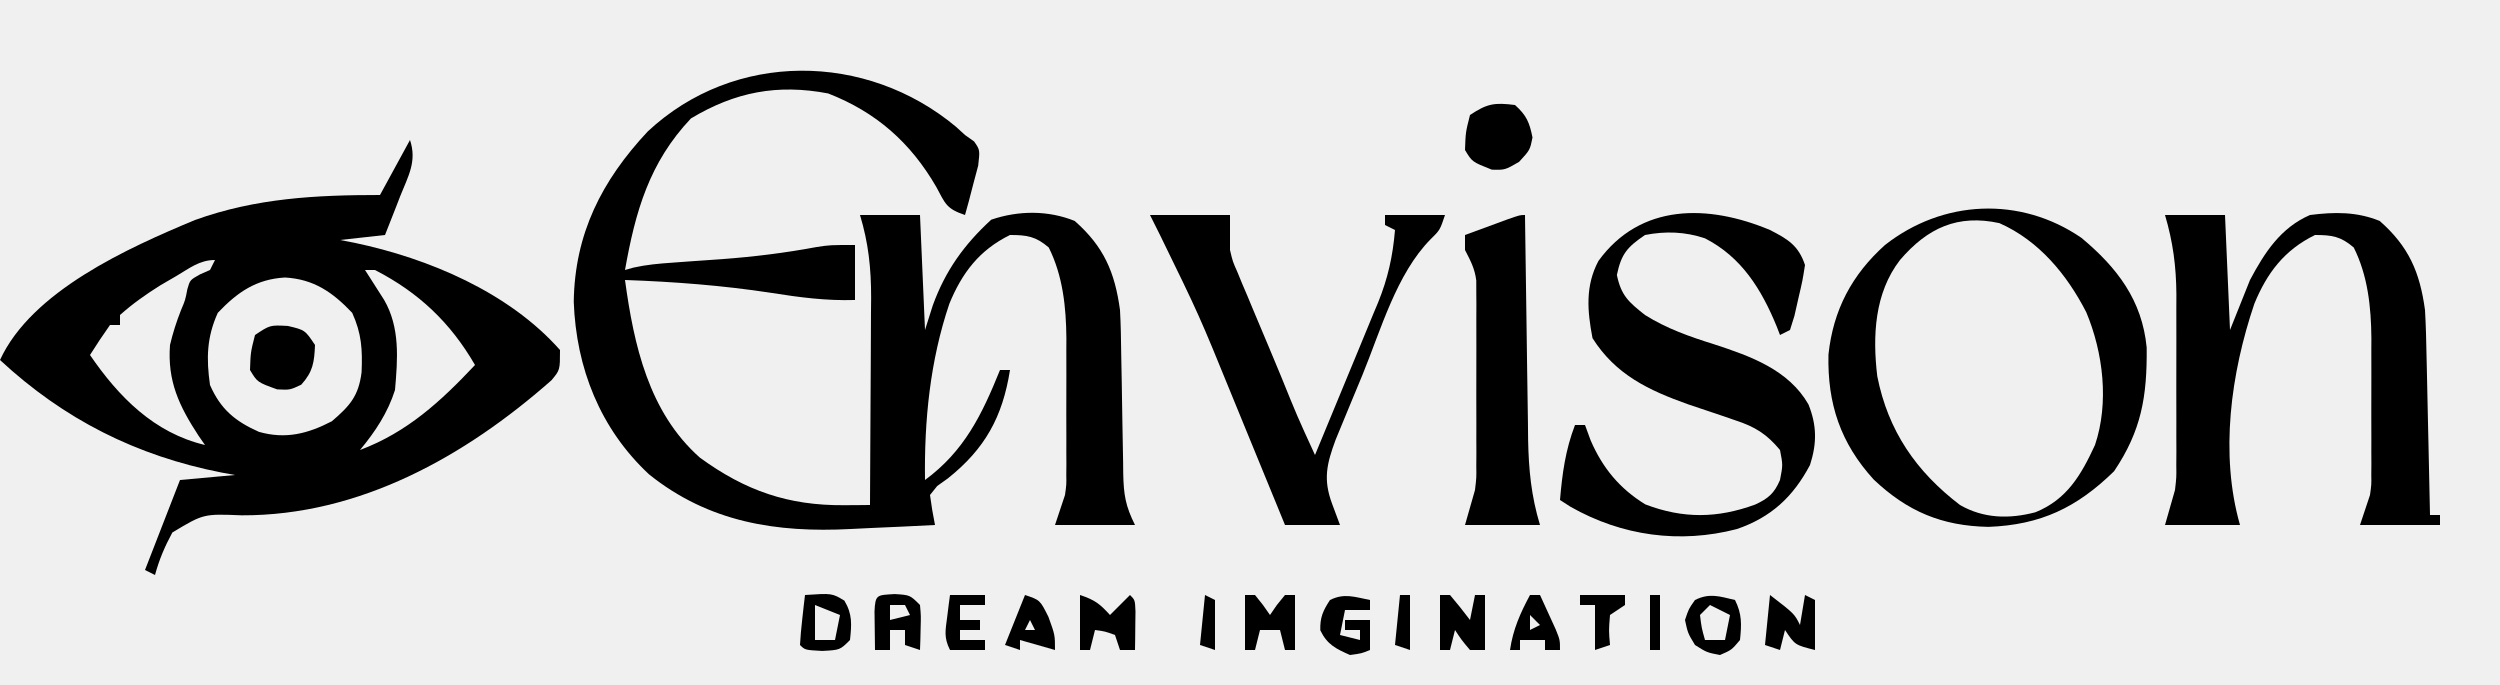
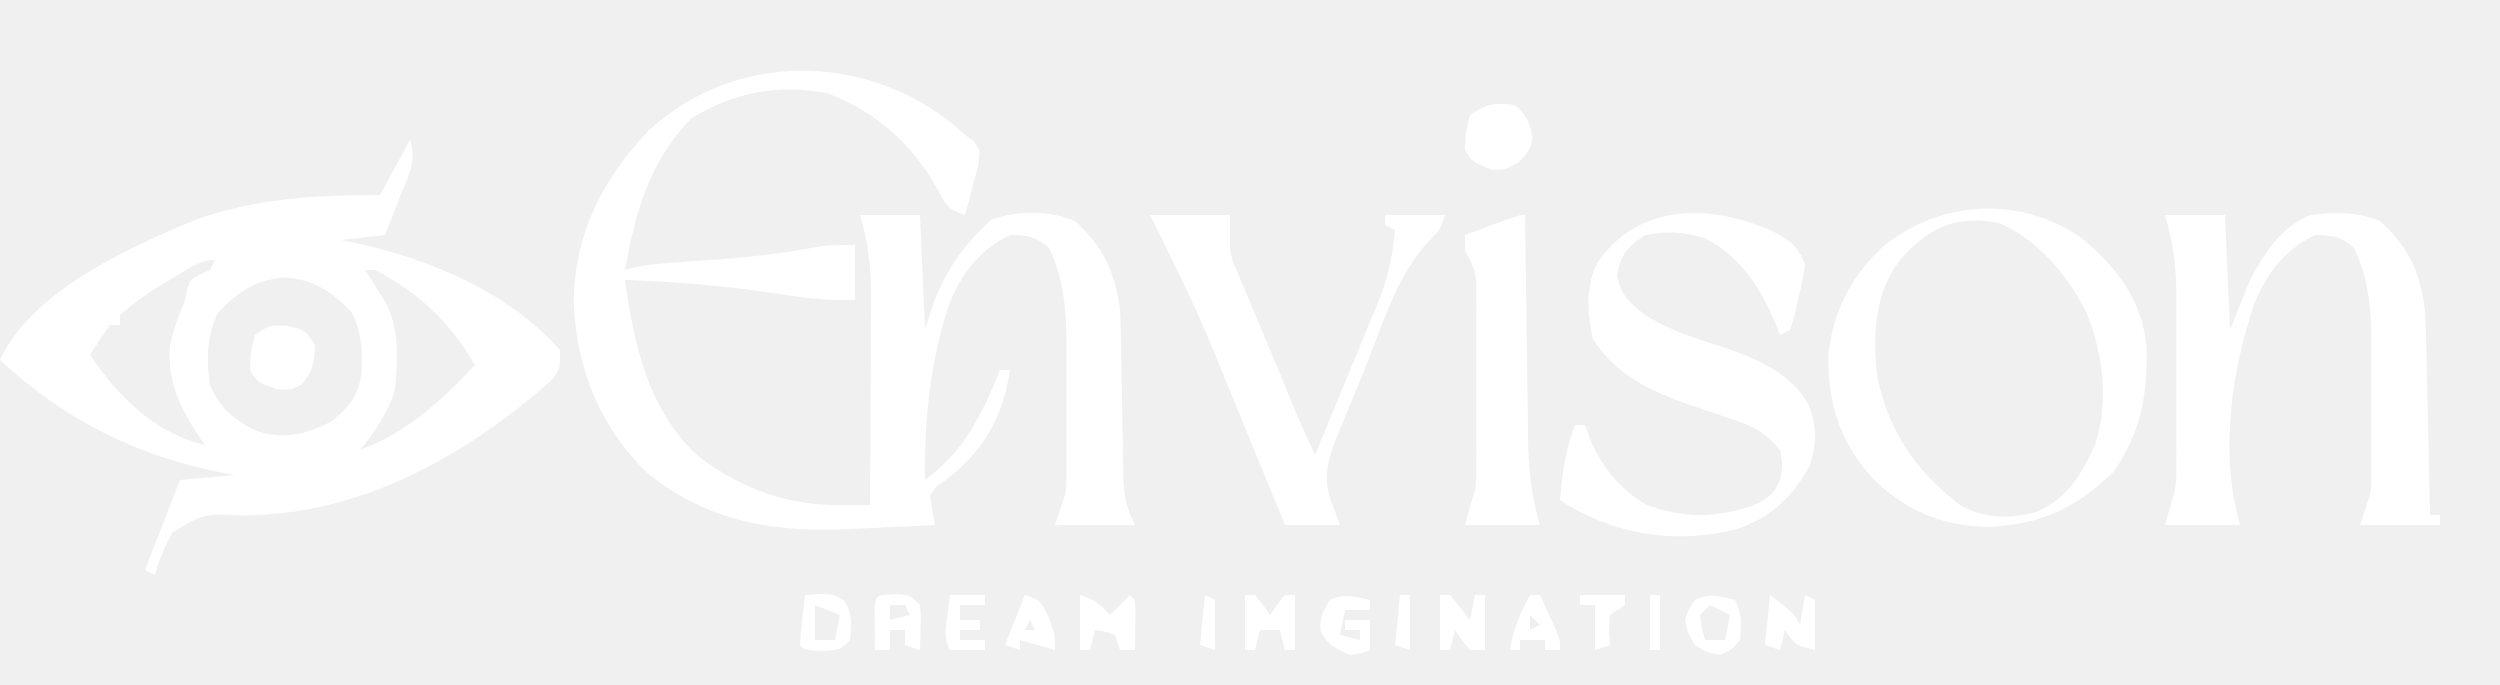
<svg xmlns="http://www.w3.org/2000/svg" version="1.1" width="500" height="137">
-   <path d="M0 0 C1.422 4.265 -0.346 7.2 -1.938 11.188 C-2.374 12.312 -2.374 12.312 -2.818 13.459 C-3.537 15.309 -4.268 17.155 -5 19 C-7.97 19.33 -10.94 19.66 -14 20 C-13.042 20.184 -12.084 20.369 -11.098 20.559 C3.685 23.672 19.757 30.429 30 42 C30 46 30 46 28.305 48.043 C11.024 63.296 -10.118 75.148 -33.658 75.065 C-41.304 74.754 -41.304 74.754 -47.531 78.5 C-49.054 81.316 -50.162 83.916 -51 87 C-51.66 86.67 -52.32 86.34 -53 86 C-50.69 80.06 -48.38 74.12 -46 68 C-42.37 67.67 -38.74 67.34 -35 67 C-36.307 66.762 -36.307 66.762 -37.641 66.52 C-54.723 63.173 -69.223 55.865 -82 44 C-75.658 30.209 -56.402 21.584 -43 16 C-30.827 11.613 -18.803 11 -6 11 C-4.02 7.37 -2.04 3.74 0 0 Z M-46.812 27.25 C-47.85 27.853 -48.888 28.457 -49.957 29.078 C-52.834 30.895 -55.464 32.731 -58 35 C-58 35.66 -58 36.32 -58 37 C-58.66 37 -59.32 37 -60 37 C-61.389 38.961 -62.726 40.962 -64 43 C-58.273 51.364 -51.194 58.586 -41 61 C-41.632 60.091 -41.632 60.091 -42.277 59.164 C-46.178 53.199 -48.54 48.229 -48 41 C-47.425 38.573 -46.705 36.327 -45.789 34.008 C-44.94 32.004 -44.94 32.004 -44.523 29.812 C-44 28 -44 28 -42 26.875 C-41.34 26.586 -40.68 26.297 -40 26 C-39.67 25.34 -39.34 24.68 -39 24 C-42.12 24 -44.148 25.686 -46.812 27.25 Z M-9 26 C-8.651 26.543 -8.301 27.085 -7.941 27.645 C-7.486 28.36 -7.031 29.075 -6.562 29.812 C-6.11 30.52 -5.658 31.228 -5.191 31.957 C-1.966 37.488 -2.458 43.8 -3 50 C-4.435 54.531 -6.965 58.359 -10 62 C-0.551 58.448 6.161 52.275 13 45 C8.095 36.518 1.755 30.51 -7 26 C-7.66 26 -8.32 26 -9 26 Z M-38.438 34.562 C-40.658 39.448 -40.755 43.72 -40 49 C-37.882 53.854 -34.952 56.263 -30.215 58.371 C-24.871 59.889 -20.452 58.753 -15.625 56.25 C-12.05 53.185 -10.276 51.225 -9.684 46.445 C-9.493 41.913 -9.669 38.728 -11.562 34.562 C-15.477 30.447 -19.204 27.837 -25 27.5 C-30.796 27.837 -34.523 30.447 -38.438 34.562 Z " fill="#00000" transform="translate(82,28)" />
-   <path d="M0 0 C0.596 0.544 1.191 1.088 1.805 1.648 C2.407 2.075 3.009 2.502 3.629 2.941 C4.805 4.648 4.805 4.648 4.441 7.785 C4.128 8.957 3.815 10.129 3.492 11.336 C3.187 12.515 2.881 13.695 2.566 14.91 C2.315 15.814 2.064 16.717 1.805 17.648 C-1.931 16.403 -2.126 15.407 -3.945 12.023 C-9.086 3.148 -15.982 -2.935 -25.57 -6.664 C-35.687 -8.583 -44.13 -6.991 -53.008 -1.664 C-61.356 7.161 -64.122 16.967 -66.195 28.648 C-65.647 28.493 -65.1 28.338 -64.535 28.177 C-61.925 27.587 -59.427 27.369 -56.758 27.184 C-55.166 27.067 -55.166 27.067 -53.543 26.947 C-51.343 26.792 -49.142 26.638 -46.941 26.486 C-40.492 26.009 -34.209 25.241 -27.852 24.049 C-25.195 23.648 -25.195 23.648 -20.195 23.648 C-20.195 27.278 -20.195 30.908 -20.195 34.648 C-25.952 34.828 -31.33 34.116 -37.008 33.211 C-46.732 31.73 -56.371 30.996 -66.195 30.648 C-64.43 43.592 -61.471 57.114 -51.199 66.191 C-42.113 72.798 -33.572 75.772 -22.383 75.688 C-21.407 75.682 -20.431 75.676 -19.426 75.67 C-18.69 75.663 -17.954 75.656 -17.195 75.648 C-17.144 68.674 -17.109 61.7 -17.085 54.726 C-17.075 52.355 -17.062 49.985 -17.044 47.614 C-17.02 44.199 -17.009 40.783 -17 37.367 C-16.99 36.315 -16.979 35.262 -16.969 34.178 C-16.968 28.305 -17.494 23.277 -19.195 17.648 C-15.235 17.648 -11.275 17.648 -7.195 17.648 C-6.7 29.033 -6.7 29.033 -6.195 40.648 C-5.68 39.019 -5.164 37.39 -4.633 35.711 C-2.107 28.77 1.628 23.56 7.055 18.586 C12.483 16.735 18.417 16.683 23.742 18.836 C29.573 23.96 31.772 29.088 32.805 36.648 C32.97 39.64 33.012 42.63 33.051 45.625 C33.084 47.365 33.117 49.104 33.15 50.844 C33.198 53.567 33.242 56.29 33.281 59.014 C33.321 61.655 33.373 64.296 33.426 66.938 C33.434 67.751 33.443 68.565 33.451 69.403 C33.543 73.581 33.894 75.826 35.805 79.648 C30.525 79.648 25.245 79.648 19.805 79.648 C20.465 77.668 21.125 75.688 21.805 73.648 C22.096 71.58 22.096 71.58 22.063 69.622 C22.073 68.525 22.073 68.525 22.083 67.406 C22.079 66.634 22.074 65.862 22.07 65.066 C22.072 64.253 22.074 63.439 22.076 62.601 C22.077 60.886 22.074 59.17 22.065 57.455 C22.055 54.854 22.065 52.255 22.078 49.654 C22.077 47.979 22.074 46.304 22.07 44.629 C22.074 43.863 22.078 43.097 22.083 42.308 C22.029 36.063 21.377 29.794 18.555 24.148 C15.956 21.921 14.213 21.648 10.805 21.648 C4.677 24.65 1.212 29.226 -1.324 35.395 C-5.178 46.785 -6.356 58.678 -6.195 70.648 C1.685 64.857 5.211 57.539 8.805 48.648 C9.465 48.648 10.125 48.648 10.805 48.648 C9.317 58.019 5.836 64.384 -1.633 70.336 C-2.333 70.835 -3.033 71.334 -3.754 71.848 C-4.23 72.442 -4.705 73.036 -5.195 73.648 C-4.931 75.659 -4.601 77.662 -4.195 79.648 C-8.39 79.869 -12.584 80.065 -16.781 80.24 C-18.203 80.303 -19.624 80.372 -21.045 80.448 C-35.931 81.23 -49.434 79.11 -61.383 69.523 C-71.181 60.4 -75.963 48.209 -76.445 35.023 C-76.261 21.378 -70.818 10.734 -61.652 0.945 C-44.34 -15.239 -17.948 -14.968 0 0 Z " fill="#00000" transform="translate(191.1953,25.35156)" />
-   <path d="M0 0 C3.96 0 7.92 0 12 0 C12.33 7.59 12.66 15.18 13 23 C14.32 19.7 15.64 16.4 17 13 C19.932 7.489 23.13 2.547 29 0 C33.912 -0.623 38.314 -0.681 42.938 1.188 C48.768 6.312 50.968 11.441 52 19 C52.188 22.184 52.255 25.366 52.316 28.555 C52.337 29.456 52.358 30.358 52.379 31.287 C52.444 34.149 52.504 37.012 52.562 39.875 C52.606 41.823 52.649 43.771 52.693 45.719 C52.8 50.479 52.901 55.239 53 60 C53.66 60 54.32 60 55 60 C55 60.66 55 61.32 55 62 C49.72 62 44.44 62 39 62 C39.66 60.02 40.32 58.04 41 56 C41.291 53.931 41.291 53.931 41.259 51.973 C41.265 51.242 41.271 50.511 41.278 49.757 C41.274 48.985 41.27 48.213 41.266 47.418 C41.268 46.604 41.269 45.791 41.271 44.952 C41.273 43.237 41.269 41.522 41.261 39.806 C41.25 37.206 41.261 34.606 41.273 32.006 C41.272 30.331 41.27 28.656 41.266 26.98 C41.27 26.215 41.274 25.449 41.278 24.659 C41.225 18.414 40.573 12.145 37.75 6.5 C35.151 4.273 33.408 4 30 4 C23.872 7.001 20.407 11.578 17.871 17.746 C13.16 31.671 10.942 47.797 15 62 C10.05 62 5.1 62 0 62 C0.66 59.69 1.32 57.38 2 55 C2.293 52.459 2.293 52.459 2.259 50.018 C2.268 48.646 2.268 48.646 2.278 47.246 C2.274 46.279 2.27 45.313 2.266 44.316 C2.268 43.302 2.269 42.288 2.271 41.243 C2.273 39.105 2.269 36.968 2.261 34.831 C2.25 31.576 2.261 28.323 2.273 25.068 C2.272 22.984 2.27 20.9 2.266 18.816 C2.27 17.852 2.274 16.887 2.278 15.893 C2.239 10.255 1.601 5.411 0 0 Z " fill="#00000" transform="translate(433,43)" />
-   <path d="M0 0 C3.537 1.815 5.69 3.071 7 7 C6.512 10.102 6.512 10.102 5.688 13.625 C5.423 14.793 5.159 15.961 4.887 17.164 C4.594 18.1 4.301 19.036 4 20 C3.01 20.495 3.01 20.495 2 21 C1.781 20.432 1.562 19.863 1.336 19.277 C-1.703 11.877 -5.676 5.412 -13.008 1.664 C-17.012 0.329 -20.87 0.198 -25 1 C-28.568 3.426 -29.746 4.783 -30.625 9 C-29.768 13.113 -28.282 14.402 -25 17 C-20.627 19.737 -16.032 21.344 -11.125 22.875 C-3.876 25.242 3.71 27.952 7.688 34.875 C9.387 39.097 9.39 42.686 8 47 C4.603 53.416 0.177 57.48 -6.625 59.812 C-18.02 62.776 -29.612 61.2 -39.879 55.363 C-40.929 54.688 -40.929 54.688 -42 54 C-41.555 48.727 -40.916 43.982 -39 39 C-38.34 39 -37.68 39 -37 39 C-36.629 40.011 -36.258 41.021 -35.875 42.062 C-33.488 47.588 -30.074 51.73 -24.938 54.875 C-17.391 57.765 -10.529 57.683 -2.957 54.91 C-0.325 53.686 0.85 52.683 2 50 C2.583 47 2.583 47 2 44 C-0.669 40.791 -3.001 39.347 -6.938 38.062 C-7.902 37.73 -8.866 37.397 -9.859 37.055 C-12.016 36.331 -14.172 35.607 -16.328 34.883 C-24.273 32.056 -30.876 28.946 -35.5 21.625 C-36.535 16.194 -36.976 11.201 -34.312 6.188 C-25.917 -5.385 -12.338 -5.172 0 0 Z " fill="#00000" transform="translate(354,46)" />
-   <path d="M0 0 C7.135 5.955 12.133 12.459 13.039 21.938 C13.141 31.718 11.987 38.543 6.516 46.672 C-0.925 53.948 -8.161 57.406 -18.609 57.797 C-27.915 57.615 -34.786 54.732 -41.543 48.344 C-48.191 41.059 -50.835 33.165 -50.605 23.324 C-49.66 14.433 -45.923 7.36 -39.297 1.422 C-27.763 -7.639 -12.239 -8.409 0 0 Z M-36.297 4.422 C-41.408 11.047 -41.805 19.655 -40.84 27.684 C-38.673 38.613 -33.072 46.73 -24.297 53.422 C-19.553 56.15 -14.428 56.244 -9.215 54.875 C-2.903 52.316 -0.081 47.434 2.703 41.422 C5.549 32.97 4.342 22.957 0.965 14.887 C-2.9 7.336 -8.545 0.513 -16.422 -2.953 C-24.738 -4.761 -30.765 -2.032 -36.297 4.422 Z " fill="#00000" transform="translate(416.2969,47.57812)" />
-   <path d="M0 0 C5.28 0 10.56 0 16 0 C16 2.31 16 4.62 16 7 C16.54 9.298 16.54 9.298 17.453 11.343 C17.929 12.504 17.929 12.504 18.414 13.688 C18.761 14.499 19.107 15.309 19.465 16.145 C19.818 16.996 20.17 17.847 20.534 18.723 C21.657 21.425 22.797 24.118 23.938 26.812 C24.701 28.642 25.463 30.472 26.225 32.303 C29.434 40.232 29.434 40.232 33 48 C35.13 42.882 37.248 37.759 39.354 32.631 C40.071 30.89 40.792 29.15 41.516 27.412 C42.56 24.903 43.592 22.39 44.621 19.875 C44.944 19.107 45.267 18.339 45.6 17.548 C47.587 12.649 48.558 8.273 49 3 C48.34 2.67 47.68 2.34 47 2 C47 1.34 47 0.68 47 0 C50.96 0 54.92 0 59 0 C58 3 58 3 56.116 4.855 C49.269 11.795 46.152 23.062 42.475 32.021 C41.677 33.963 40.869 35.9 40.061 37.838 C39.544 39.088 39.027 40.339 38.512 41.59 C38.052 42.702 37.593 43.815 37.12 44.961 C35.322 49.839 34.602 52.894 36.438 57.812 C37.211 59.885 37.211 59.885 38 62 C34.37 62 30.74 62 27 62 C26.456 60.669 25.912 59.339 25.351 57.968 C23.309 52.979 21.262 47.992 19.212 43.006 C18.33 40.857 17.449 38.708 16.57 36.559 C9.832 20.029 9.832 20.029 2 4 C1.34 2.68 0.68 1.36 0 0 Z " fill="#00000" transform="translate(230,43)" />
-   <path d="M0 0 C0.012 0.988 0.012 0.988 0.025 1.996 C0.111 8.875 0.21 15.753 0.317 22.632 C0.356 25.196 0.39 27.761 0.422 30.325 C0.468 34.019 0.526 37.713 0.586 41.406 C0.597 42.546 0.609 43.686 0.621 44.86 C0.732 50.904 1.244 56.208 3 62 C-1.95 62 -6.9 62 -12 62 C-11.34 59.69 -10.68 57.38 -10 55 C-9.708 52.552 -9.708 52.552 -9.741 50.23 C-9.735 49.362 -9.729 48.495 -9.722 47.601 C-9.726 46.687 -9.73 45.773 -9.734 44.832 C-9.732 43.875 -9.731 42.918 -9.729 41.931 C-9.727 39.918 -9.731 37.906 -9.739 35.893 C-9.75 32.812 -9.739 29.731 -9.727 26.65 C-9.728 24.69 -9.73 22.73 -9.734 20.77 C-9.73 19.85 -9.726 18.93 -9.722 17.982 C-9.728 17.124 -9.735 16.266 -9.741 15.382 C-9.743 14.63 -9.744 13.879 -9.746 13.104 C-10.035 10.709 -10.905 9.131 -12 7 C-12 6.01 -12 5.02 -12 4 C-10.188 3.331 -8.376 2.665 -6.562 2 C-5.553 1.629 -4.544 1.258 -3.504 0.875 C-1 0 -1 0 0 0 Z " fill="#00000" transform="translate(305,43)" />
-   <path d="M0 0 C2.305 2.074 2.895 3.474 3.5 6.5 C3 9 3 9 0.812 11.375 C-2 13 -2 13 -4.625 12.938 C-8.572 11.379 -8.572 11.379 -10 9 C-9.875 5.438 -9.875 5.438 -9 2 C-5.53 -0.314 -4.082 -0.51 0 0 Z " fill="#00000" transform="translate(303,21)" />
-   <path d="M0 0 C3.438 0.812 3.438 0.812 5.438 3.812 C5.293 7.276 5.035 9.151 2.688 11.75 C0.438 12.812 0.438 12.812 -2.125 12.688 C-6.092 11.263 -6.092 11.263 -7.562 8.812 C-7.438 5.25 -7.438 5.25 -6.562 1.812 C-3.562 -0.188 -3.562 -0.188 0 0 Z " fill="#00000" transform="translate(57.5625,65.1875)" />
-   <path d="M0 0 C2.993 0.998 3.948 1.752 6 4 C7.32 2.68 8.64 1.36 10 0 C11 1 11 1 11.098 3.285 C11.086 4.202 11.074 5.118 11.062 6.062 C11.053 6.982 11.044 7.901 11.035 8.848 C11.024 9.558 11.012 10.268 11 11 C10.01 11 9.02 11 8 11 C7.67 10.01 7.34 9.02 7 8 C4.985 7.267 4.985 7.267 3 7 C2.67 8.32 2.34 9.64 2 11 C1.34 11 0.68 11 0 11 C0 7.37 0 3.74 0 0 Z " fill="#00000" transform="translate(216,119)" />
-   <path d="M0 0 C3.062 0.188 3.062 0.188 5.062 2.188 C5.258 4.352 5.258 4.352 5.188 6.812 C5.169 7.63 5.151 8.447 5.133 9.289 C5.098 10.229 5.098 10.229 5.062 11.188 C4.072 10.857 3.083 10.527 2.062 10.188 C2.062 9.197 2.062 8.207 2.062 7.188 C1.073 7.188 0.083 7.188 -0.938 7.188 C-0.938 8.508 -0.938 9.828 -0.938 11.188 C-1.927 11.188 -2.917 11.188 -3.938 11.188 C-3.964 9.542 -3.984 7.896 -4 6.25 C-4.012 5.333 -4.023 4.417 -4.035 3.473 C-3.887 0.014 -3.511 0.224 0 0 Z M-0.938 2.188 C-0.938 3.178 -0.938 4.168 -0.938 5.188 C0.383 4.857 1.702 4.527 3.062 4.188 C2.732 3.527 2.402 2.868 2.062 2.188 C1.073 2.188 0.083 2.188 -0.938 2.188 Z " fill="#00000" transform="translate(178.9375,118.8125)" />
-   <path d="M0 0 C4.875 3.75 4.875 3.75 6 6 C6.33 4.02 6.66 2.04 7 0 C7.66 0.33 8.32 0.66 9 1 C9 4.3 9 7.6 9 11 C5 10 5 10 3 7 C2.67 8.32 2.34 9.64 2 11 C1.01 10.67 0.02 10.34 -1 10 C-0.67 6.7 -0.34 3.4 0 0 Z " fill="#00000" transform="translate(354,119)" />
-   <path d="M0 0 C0.66 0 1.32 0 2 0 C3.625 2 3.625 2 5 4 C5.454 3.34 5.907 2.68 6.375 2 C6.911 1.34 7.447 0.68 8 0 C8.66 0 9.32 0 10 0 C10 3.63 10 7.26 10 11 C9.34 11 8.68 11 8 11 C7.67 9.68 7.34 8.36 7 7 C5.68 7 4.36 7 3 7 C2.67 8.32 2.34 9.64 2 11 C1.34 11 0.68 11 0 11 C0 7.37 0 3.74 0 0 Z " fill="#00000" transform="translate(249,119)" />
-   <path d="M0 0 C5.4 -0.36 5.4 -0.36 7.875 1.125 C9.505 3.842 9.33 5.897 9 9 C7 11 7 11 3.438 11.188 C0 11 0 11 -1 10 C-0.91 8.309 -0.754 6.62 -0.562 4.938 C-0.461 4.018 -0.359 3.099 -0.254 2.152 C-0.17 1.442 -0.086 0.732 0 0 Z M2 2 C2 4.31 2 6.62 2 9 C3.32 9 4.64 9 6 9 C6.33 7.35 6.66 5.7 7 4 C4.525 3.01 4.525 3.01 2 2 Z " fill="#00000" transform="translate(161,119)" />
-   <path d="M0 0 C1.414 2.829 1.319 4.874 1 8 C-0.688 10 -0.688 10 -3 11 C-5.625 10.5 -5.625 10.5 -8 9 C-9.438 6.625 -9.438 6.625 -10 4 C-9.25 1.75 -9.25 1.75 -8 0 C-5.097 -1.452 -3.091 -0.723 0 0 Z M-5 1 C-5.66 1.66 -6.32 2.32 -7 3 C-6.68 5.603 -6.68 5.603 -6 8 C-4.68 8 -3.36 8 -2 8 C-1.67 6.35 -1.34 4.7 -1 3 C-2.32 2.34 -3.64 1.68 -5 1 Z " fill="#00000" transform="translate(347,120)" />
-   <path d="M0 0 C0 0.66 0 1.32 0 2 C-1.65 2 -3.3 2 -5 2 C-5.33 3.65 -5.66 5.3 -6 7 C-4.68 7.33 -3.36 7.66 -2 8 C-2 7.34 -2 6.68 -2 6 C-2.99 6 -3.98 6 -5 6 C-5 5.34 -5 4.68 -5 4 C-3.35 4 -1.7 4 0 4 C0 5.98 0 7.96 0 10 C-1.688 10.688 -1.688 10.688 -4 11 C-6.853 9.739 -8.558 8.914 -9.938 6.062 C-10.016 3.478 -9.408 2.149 -8 0 C-5.138 -1.431 -3.066 -0.6 0 0 Z " fill="#00000" transform="translate(274,120)" />
-   <path d="M0 0 C0.66 0 1.32 0 2 0 C3.382 1.626 4.719 3.293 6 5 C6.33 3.35 6.66 1.7 7 0 C7.66 0 8.32 0 9 0 C9 3.63 9 7.26 9 11 C8.01 11 7.02 11 6 11 C4.312 9 4.312 9 3 7 C2.67 8.32 2.34 9.64 2 11 C1.34 11 0.68 11 0 11 C0 7.37 0 3.74 0 0 Z " fill="#00000" transform="translate(288,119)" />
-   <path d="M0 0 C3 1 3 1 4.688 4.375 C6 8 6 8 6 11 C3.69 10.34 1.38 9.68 -1 9 C-1 9.66 -1 10.32 -1 11 C-1.99 10.67 -2.98 10.34 -4 10 C-2.68 6.7 -1.36 3.4 0 0 Z M1 5 C0.67 5.66 0.34 6.32 0 7 C0.66 7 1.32 7 2 7 C1.67 6.34 1.34 5.68 1 5 Z " fill="#00000" transform="translate(205,119)" />
-   <path d="M0 0 C0.66 0 1.32 0 2 0 C2.671 1.456 3.337 2.915 4 4.375 C4.557 5.593 4.557 5.593 5.125 6.836 C6 9 6 9 6 11 C5.01 11 4.02 11 3 11 C3 10.34 3 9.68 3 9 C1.35 9 -0.3 9 -2 9 C-2 9.66 -2 10.32 -2 11 C-2.66 11 -3.32 11 -4 11 C-3.393 6.872 -1.962 3.668 0 0 Z M0 4 C0 4.99 0 5.98 0 7 C0.66 6.67 1.32 6.34 2 6 C1.34 5.34 0.68 4.68 0 4 Z " fill="#00000" transform="translate(306,119)" />
-   <path d="M0 0 C2.31 0 4.62 0 7 0 C7 0.66 7 1.32 7 2 C5.35 2 3.7 2 2 2 C2 2.99 2 3.98 2 5 C3.32 5 4.64 5 6 5 C6 5.66 6 6.32 6 7 C4.68 7 3.36 7 2 7 C2 7.66 2 8.32 2 9 C3.65 9 5.3 9 7 9 C7 9.66 7 10.32 7 11 C4.69 11 2.38 11 0 11 C-1.26 8.479 -0.919 7.146 -0.562 4.375 C-0.461 3.558 -0.359 2.74 -0.254 1.898 C-0.17 1.272 -0.086 0.645 0 0 Z " fill="#00000" transform="translate(190,119)" />
-   <path d="M0 0 C2.97 0 5.94 0 9 0 C9 0.66 9 1.32 9 2 C8.01 2.66 7.02 3.32 6 4 C5.75 7.084 5.75 7.084 6 10 C5.01 10.33 4.02 10.66 3 11 C3 8.03 3 5.06 3 2 C2.01 2 1.02 2 0 2 C0 1.34 0 0.68 0 0 Z " fill="#00000" transform="translate(316,119)" />
-   <path d="M0 0 C0.66 0 1.32 0 2 0 C2 3.63 2 7.26 2 11 C1.01 10.67 0.02 10.34 -1 10 C-0.67 6.7 -0.34 3.4 0 0 Z " fill="#00000" transform="translate(280,119)" />
-   <path d="M0 0 C0.66 0.33 1.32 0.66 2 1 C2 4.3 2 7.6 2 11 C1.01 10.67 0.02 10.34 -1 10 C-0.67 6.7 -0.34 3.4 0 0 Z " fill="#00000" transform="translate(241,119)" />
-   <path d="M0 0 C0.66 0 1.32 0 2 0 C2 3.63 2 7.26 2 11 C1.34 11 0.68 11 0 11 C0 7.37 0 3.74 0 0 Z " fill="#00000" transform="translate(330,119)" />
+   <path d="M0 0 C1.422 4.265 -0.346 7.2 -1.938 11.188 C-2.374 12.312 -2.374 12.312 -2.818 13.459 C-3.537 15.309 -4.268 17.155 -5 19 C-7.97 19.33 -10.94 19.66 -14 20 C-13.042 20.184 -12.084 20.369 -11.098 20.559 C3.685 23.672 19.757 30.429 30 42 C30 46 30 46 28.305 48.043 C11.024 63.296 -10.118 75.148 -33.658 75.065 C-41.304 74.754 -41.304 74.754 -47.531 78.5 C-49.054 81.316 -50.162 83.916 -51 87 C-51.66 86.67 -52.32 86.34 -53 86 C-50.69 80.06 -48.38 74.12 -46 68 C-42.37 67.67 -38.74 67.34 -35 67 C-36.307 66.762 -36.307 66.762 -37.641 66.52 C-54.723 63.173 -69.223 55.865 -82 44 C-75.658 30.209 -56.402 21.584 -43 16 C-30.827 11.613 -18.803 11 -6 11 C-4.02 7.37 -2.04 3.74 0 0 Z M-46.812 27.25 C-47.85 27.853 -48.888 28.457 -49.957 29.078 C-52.834 30.895 -55.464 32.731 -58 35 C-58 35.66 -58 36.32 -58 37 C-58.66 37 -59.32 37 -60 37 C-61.389 38.961 -62.726 40.962 -64 43 C-58.273 51.364 -51.194 58.586 -41 61 C-41.632 60.091 -41.632 60.091 -42.277 59.164 C-46.178 53.199 -48.54 48.229 -48 41 C-47.425 38.573 -46.705 36.327 -45.789 34.008 C-44.94 32.004 -44.94 32.004 -44.523 29.812 C-44 28 -44 28 -42 26.875 C-41.34 26.586 -40.68 26.297 -40 26 C-39.67 25.34 -39.34 24.68 -39 24 C-42.12 24 -44.148 25.686 -46.812 27.25 Z M-9 26 C-8.651 26.543 -8.301 27.085 -7.941 27.645 C-7.486 28.36 -7.031 29.075 -6.562 29.812 C-6.11 30.52 -5.658 31.228 -5.191 31.957 C-1.966 37.488 -2.458 43.8 -3 50 C-4.435 54.531 -6.965 58.359 -10 62 C-0.551 58.448 6.161 52.275 13 45 C8.095 36.518 1.755 30.51 -7 26 C-7.66 26 -8.32 26 -9 26 Z M-38.438 34.562 C-40.658 39.448 -40.755 43.72 -40 49 C-37.882 53.854 -34.952 56.263 -30.215 58.371 C-24.871 59.889 -20.452 58.753 -15.625 56.25 C-12.05 53.185 -10.276 51.225 -9.684 46.445 C-9.493 41.913 -9.669 38.728 -11.562 34.562 C-15.477 30.447 -19.204 27.837 -25 27.5 C-30.796 27.837 -34.523 30.447 -38.438 34.562 Z " fill="#fff" transform="translate(82,28)" />
+   <path d="M0 0 C0.596 0.544 1.191 1.088 1.805 1.648 C2.407 2.075 3.009 2.502 3.629 2.941 C4.805 4.648 4.805 4.648 4.441 7.785 C4.128 8.957 3.815 10.129 3.492 11.336 C3.187 12.515 2.881 13.695 2.566 14.91 C2.315 15.814 2.064 16.717 1.805 17.648 C-1.931 16.403 -2.126 15.407 -3.945 12.023 C-9.086 3.148 -15.982 -2.935 -25.57 -6.664 C-35.687 -8.583 -44.13 -6.991 -53.008 -1.664 C-61.356 7.161 -64.122 16.967 -66.195 28.648 C-65.647 28.493 -65.1 28.338 -64.535 28.177 C-61.925 27.587 -59.427 27.369 -56.758 27.184 C-55.166 27.067 -55.166 27.067 -53.543 26.947 C-51.343 26.792 -49.142 26.638 -46.941 26.486 C-40.492 26.009 -34.209 25.241 -27.852 24.049 C-25.195 23.648 -25.195 23.648 -20.195 23.648 C-20.195 27.278 -20.195 30.908 -20.195 34.648 C-25.952 34.828 -31.33 34.116 -37.008 33.211 C-46.732 31.73 -56.371 30.996 -66.195 30.648 C-64.43 43.592 -61.471 57.114 -51.199 66.191 C-42.113 72.798 -33.572 75.772 -22.383 75.688 C-21.407 75.682 -20.431 75.676 -19.426 75.67 C-18.69 75.663 -17.954 75.656 -17.195 75.648 C-17.144 68.674 -17.109 61.7 -17.085 54.726 C-17.075 52.355 -17.062 49.985 -17.044 47.614 C-17.02 44.199 -17.009 40.783 -17 37.367 C-16.99 36.315 -16.979 35.262 -16.969 34.178 C-16.968 28.305 -17.494 23.277 -19.195 17.648 C-15.235 17.648 -11.275 17.648 -7.195 17.648 C-6.7 29.033 -6.7 29.033 -6.195 40.648 C-5.68 39.019 -5.164 37.39 -4.633 35.711 C-2.107 28.77 1.628 23.56 7.055 18.586 C12.483 16.735 18.417 16.683 23.742 18.836 C29.573 23.96 31.772 29.088 32.805 36.648 C32.97 39.64 33.012 42.63 33.051 45.625 C33.084 47.365 33.117 49.104 33.15 50.844 C33.198 53.567 33.242 56.29 33.281 59.014 C33.321 61.655 33.373 64.296 33.426 66.938 C33.434 67.751 33.443 68.565 33.451 69.403 C33.543 73.581 33.894 75.826 35.805 79.648 C30.525 79.648 25.245 79.648 19.805 79.648 C20.465 77.668 21.125 75.688 21.805 73.648 C22.096 71.58 22.096 71.58 22.063 69.622 C22.073 68.525 22.073 68.525 22.083 67.406 C22.079 66.634 22.074 65.862 22.07 65.066 C22.072 64.253 22.074 63.439 22.076 62.601 C22.077 60.886 22.074 59.17 22.065 57.455 C22.055 54.854 22.065 52.255 22.078 49.654 C22.077 47.979 22.074 46.304 22.07 44.629 C22.074 43.863 22.078 43.097 22.083 42.308 C22.029 36.063 21.377 29.794 18.555 24.148 C15.956 21.921 14.213 21.648 10.805 21.648 C4.677 24.65 1.212 29.226 -1.324 35.395 C-5.178 46.785 -6.356 58.678 -6.195 70.648 C1.685 64.857 5.211 57.539 8.805 48.648 C9.465 48.648 10.125 48.648 10.805 48.648 C9.317 58.019 5.836 64.384 -1.633 70.336 C-2.333 70.835 -3.033 71.334 -3.754 71.848 C-4.23 72.442 -4.705 73.036 -5.195 73.648 C-4.931 75.659 -4.601 77.662 -4.195 79.648 C-8.39 79.869 -12.584 80.065 -16.781 80.24 C-18.203 80.303 -19.624 80.372 -21.045 80.448 C-35.931 81.23 -49.434 79.11 -61.383 69.523 C-71.181 60.4 -75.963 48.209 -76.445 35.023 C-76.261 21.378 -70.818 10.734 -61.652 0.945 C-44.34 -15.239 -17.948 -14.968 0 0 Z " fill="#fff" transform="translate(191.1953,25.35156)" />
+   <path d="M0 0 C3.96 0 7.92 0 12 0 C12.33 7.59 12.66 15.18 13 23 C14.32 19.7 15.64 16.4 17 13 C19.932 7.489 23.13 2.547 29 0 C33.912 -0.623 38.314 -0.681 42.938 1.188 C48.768 6.312 50.968 11.441 52 19 C52.188 22.184 52.255 25.366 52.316 28.555 C52.337 29.456 52.358 30.358 52.379 31.287 C52.444 34.149 52.504 37.012 52.562 39.875 C52.606 41.823 52.649 43.771 52.693 45.719 C52.8 50.479 52.901 55.239 53 60 C53.66 60 54.32 60 55 60 C55 60.66 55 61.32 55 62 C49.72 62 44.44 62 39 62 C39.66 60.02 40.32 58.04 41 56 C41.291 53.931 41.291 53.931 41.259 51.973 C41.265 51.242 41.271 50.511 41.278 49.757 C41.274 48.985 41.27 48.213 41.266 47.418 C41.268 46.604 41.269 45.791 41.271 44.952 C41.273 43.237 41.269 41.522 41.261 39.806 C41.25 37.206 41.261 34.606 41.273 32.006 C41.272 30.331 41.27 28.656 41.266 26.98 C41.27 26.215 41.274 25.449 41.278 24.659 C41.225 18.414 40.573 12.145 37.75 6.5 C35.151 4.273 33.408 4 30 4 C23.872 7.001 20.407 11.578 17.871 17.746 C13.16 31.671 10.942 47.797 15 62 C10.05 62 5.1 62 0 62 C0.66 59.69 1.32 57.38 2 55 C2.293 52.459 2.293 52.459 2.259 50.018 C2.268 48.646 2.268 48.646 2.278 47.246 C2.274 46.279 2.27 45.313 2.266 44.316 C2.268 43.302 2.269 42.288 2.271 41.243 C2.273 39.105 2.269 36.968 2.261 34.831 C2.25 31.576 2.261 28.323 2.273 25.068 C2.272 22.984 2.27 20.9 2.266 18.816 C2.27 17.852 2.274 16.887 2.278 15.893 C2.239 10.255 1.601 5.411 0 0 Z " fill="#fff" transform="translate(433,43)" />
+   <path d="M0 0 C3.537 1.815 5.69 3.071 7 7 C6.512 10.102 6.512 10.102 5.688 13.625 C5.423 14.793 5.159 15.961 4.887 17.164 C4.594 18.1 4.301 19.036 4 20 C3.01 20.495 3.01 20.495 2 21 C1.781 20.432 1.562 19.863 1.336 19.277 C-1.703 11.877 -5.676 5.412 -13.008 1.664 C-17.012 0.329 -20.87 0.198 -25 1 C-28.568 3.426 -29.746 4.783 -30.625 9 C-29.768 13.113 -28.282 14.402 -25 17 C-20.627 19.737 -16.032 21.344 -11.125 22.875 C-3.876 25.242 3.71 27.952 7.688 34.875 C9.387 39.097 9.39 42.686 8 47 C4.603 53.416 0.177 57.48 -6.625 59.812 C-18.02 62.776 -29.612 61.2 -39.879 55.363 C-40.929 54.688 -40.929 54.688 -42 54 C-41.555 48.727 -40.916 43.982 -39 39 C-38.34 39 -37.68 39 -37 39 C-36.629 40.011 -36.258 41.021 -35.875 42.062 C-33.488 47.588 -30.074 51.73 -24.938 54.875 C-17.391 57.765 -10.529 57.683 -2.957 54.91 C-0.325 53.686 0.85 52.683 2 50 C2.583 47 2.583 47 2 44 C-0.669 40.791 -3.001 39.347 -6.938 38.062 C-7.902 37.73 -8.866 37.397 -9.859 37.055 C-12.016 36.331 -14.172 35.607 -16.328 34.883 C-24.273 32.056 -30.876 28.946 -35.5 21.625 C-36.535 16.194 -36.976 11.201 -34.312 6.188 C-25.917 -5.385 -12.338 -5.172 0 0 Z " fill="#fff" transform="translate(354,46)" />
+   <path d="M0 0 C7.135 5.955 12.133 12.459 13.039 21.938 C13.141 31.718 11.987 38.543 6.516 46.672 C-0.925 53.948 -8.161 57.406 -18.609 57.797 C-27.915 57.615 -34.786 54.732 -41.543 48.344 C-48.191 41.059 -50.835 33.165 -50.605 23.324 C-49.66 14.433 -45.923 7.36 -39.297 1.422 C-27.763 -7.639 -12.239 -8.409 0 0 Z M-36.297 4.422 C-41.408 11.047 -41.805 19.655 -40.84 27.684 C-38.673 38.613 -33.072 46.73 -24.297 53.422 C-19.553 56.15 -14.428 56.244 -9.215 54.875 C-2.903 52.316 -0.081 47.434 2.703 41.422 C5.549 32.97 4.342 22.957 0.965 14.887 C-2.9 7.336 -8.545 0.513 -16.422 -2.953 C-24.738 -4.761 -30.765 -2.032 -36.297 4.422 Z " fill="#fff" transform="translate(416.2969,47.57812)" />
+   <path d="M0 0 C5.28 0 10.56 0 16 0 C16 2.31 16 4.62 16 7 C16.54 9.298 16.54 9.298 17.453 11.343 C17.929 12.504 17.929 12.504 18.414 13.688 C18.761 14.499 19.107 15.309 19.465 16.145 C19.818 16.996 20.17 17.847 20.534 18.723 C21.657 21.425 22.797 24.118 23.938 26.812 C24.701 28.642 25.463 30.472 26.225 32.303 C29.434 40.232 29.434 40.232 33 48 C35.13 42.882 37.248 37.759 39.354 32.631 C40.071 30.89 40.792 29.15 41.516 27.412 C42.56 24.903 43.592 22.39 44.621 19.875 C44.944 19.107 45.267 18.339 45.6 17.548 C47.587 12.649 48.558 8.273 49 3 C48.34 2.67 47.68 2.34 47 2 C47 1.34 47 0.68 47 0 C50.96 0 54.92 0 59 0 C58 3 58 3 56.116 4.855 C49.269 11.795 46.152 23.062 42.475 32.021 C41.677 33.963 40.869 35.9 40.061 37.838 C39.544 39.088 39.027 40.339 38.512 41.59 C38.052 42.702 37.593 43.815 37.12 44.961 C35.322 49.839 34.602 52.894 36.438 57.812 C37.211 59.885 37.211 59.885 38 62 C34.37 62 30.74 62 27 62 C26.456 60.669 25.912 59.339 25.351 57.968 C23.309 52.979 21.262 47.992 19.212 43.006 C18.33 40.857 17.449 38.708 16.57 36.559 C9.832 20.029 9.832 20.029 2 4 C1.34 2.68 0.68 1.36 0 0 Z " fill="#fff" transform="translate(230,43)" />
+   <path d="M0 0 C0.012 0.988 0.012 0.988 0.025 1.996 C0.111 8.875 0.21 15.753 0.317 22.632 C0.356 25.196 0.39 27.761 0.422 30.325 C0.468 34.019 0.526 37.713 0.586 41.406 C0.597 42.546 0.609 43.686 0.621 44.86 C0.732 50.904 1.244 56.208 3 62 C-1.95 62 -6.9 62 -12 62 C-11.34 59.69 -10.68 57.38 -10 55 C-9.708 52.552 -9.708 52.552 -9.741 50.23 C-9.735 49.362 -9.729 48.495 -9.722 47.601 C-9.726 46.687 -9.73 45.773 -9.734 44.832 C-9.732 43.875 -9.731 42.918 -9.729 41.931 C-9.727 39.918 -9.731 37.906 -9.739 35.893 C-9.75 32.812 -9.739 29.731 -9.727 26.65 C-9.728 24.69 -9.73 22.73 -9.734 20.77 C-9.73 19.85 -9.726 18.93 -9.722 17.982 C-9.728 17.124 -9.735 16.266 -9.741 15.382 C-9.743 14.63 -9.744 13.879 -9.746 13.104 C-10.035 10.709 -10.905 9.131 -12 7 C-12 6.01 -12 5.02 -12 4 C-10.188 3.331 -8.376 2.665 -6.562 2 C-5.553 1.629 -4.544 1.258 -3.504 0.875 C-1 0 -1 0 0 0 Z " fill="#fff" transform="translate(305,43)" />
+   <path d="M0 0 C2.305 2.074 2.895 3.474 3.5 6.5 C3 9 3 9 0.812 11.375 C-2 13 -2 13 -4.625 12.938 C-8.572 11.379 -8.572 11.379 -10 9 C-9.875 5.438 -9.875 5.438 -9 2 C-5.53 -0.314 -4.082 -0.51 0 0 Z " fill="#fff" transform="translate(303,21)" />
+   <path d="M0 0 C3.438 0.812 3.438 0.812 5.438 3.812 C5.293 7.276 5.035 9.151 2.688 11.75 C0.438 12.812 0.438 12.812 -2.125 12.688 C-6.092 11.263 -6.092 11.263 -7.562 8.812 C-7.438 5.25 -7.438 5.25 -6.562 1.812 C-3.562 -0.188 -3.562 -0.188 0 0 Z " fill="#fff" transform="translate(57.5625,65.1875)" />
+   <path d="M0 0 C2.993 0.998 3.948 1.752 6 4 C7.32 2.68 8.64 1.36 10 0 C11 1 11 1 11.098 3.285 C11.086 4.202 11.074 5.118 11.062 6.062 C11.053 6.982 11.044 7.901 11.035 8.848 C11.024 9.558 11.012 10.268 11 11 C10.01 11 9.02 11 8 11 C7.67 10.01 7.34 9.02 7 8 C4.985 7.267 4.985 7.267 3 7 C2.67 8.32 2.34 9.64 2 11 C1.34 11 0.68 11 0 11 C0 7.37 0 3.74 0 0 Z " fill="#fff" transform="translate(216,119)" />
+   <path d="M0 0 C3.062 0.188 3.062 0.188 5.062 2.188 C5.258 4.352 5.258 4.352 5.188 6.812 C5.169 7.63 5.151 8.447 5.133 9.289 C5.098 10.229 5.098 10.229 5.062 11.188 C4.072 10.857 3.083 10.527 2.062 10.188 C2.062 9.197 2.062 8.207 2.062 7.188 C1.073 7.188 0.083 7.188 -0.938 7.188 C-0.938 8.508 -0.938 9.828 -0.938 11.188 C-1.927 11.188 -2.917 11.188 -3.938 11.188 C-3.964 9.542 -3.984 7.896 -4 6.25 C-4.012 5.333 -4.023 4.417 -4.035 3.473 C-3.887 0.014 -3.511 0.224 0 0 Z M-0.938 2.188 C-0.938 3.178 -0.938 4.168 -0.938 5.188 C0.383 4.857 1.702 4.527 3.062 4.188 C2.732 3.527 2.402 2.868 2.062 2.188 C1.073 2.188 0.083 2.188 -0.938 2.188 Z " fill="#fff" transform="translate(178.9375,118.8125)" />
+   <path d="M0 0 C4.875 3.75 4.875 3.75 6 6 C6.33 4.02 6.66 2.04 7 0 C7.66 0.33 8.32 0.66 9 1 C9 4.3 9 7.6 9 11 C5 10 5 10 3 7 C2.67 8.32 2.34 9.64 2 11 C1.01 10.67 0.02 10.34 -1 10 C-0.67 6.7 -0.34 3.4 0 0 Z " fill="#fff" transform="translate(354,119)" />
+   <path d="M0 0 C0.66 0 1.32 0 2 0 C3.625 2 3.625 2 5 4 C5.454 3.34 5.907 2.68 6.375 2 C6.911 1.34 7.447 0.68 8 0 C8.66 0 9.32 0 10 0 C10 3.63 10 7.26 10 11 C9.34 11 8.68 11 8 11 C7.67 9.68 7.34 8.36 7 7 C5.68 7 4.36 7 3 7 C2.67 8.32 2.34 9.64 2 11 C1.34 11 0.68 11 0 11 C0 7.37 0 3.74 0 0 Z " fill="#fff" transform="translate(249,119)" />
+   <path d="M0 0 C5.4 -0.36 5.4 -0.36 7.875 1.125 C9.505 3.842 9.33 5.897 9 9 C7 11 7 11 3.438 11.188 C0 11 0 11 -1 10 C-0.91 8.309 -0.754 6.62 -0.562 4.938 C-0.461 4.018 -0.359 3.099 -0.254 2.152 C-0.17 1.442 -0.086 0.732 0 0 Z M2 2 C2 4.31 2 6.62 2 9 C3.32 9 4.64 9 6 9 C6.33 7.35 6.66 5.7 7 4 C4.525 3.01 4.525 3.01 2 2 Z " fill="#fff" transform="translate(161,119)" />
+   <path d="M0 0 C1.414 2.829 1.319 4.874 1 8 C-0.688 10 -0.688 10 -3 11 C-5.625 10.5 -5.625 10.5 -8 9 C-9.438 6.625 -9.438 6.625 -10 4 C-9.25 1.75 -9.25 1.75 -8 0 C-5.097 -1.452 -3.091 -0.723 0 0 Z M-5 1 C-5.66 1.66 -6.32 2.32 -7 3 C-6.68 5.603 -6.68 5.603 -6 8 C-4.68 8 -3.36 8 -2 8 C-1.67 6.35 -1.34 4.7 -1 3 C-2.32 2.34 -3.64 1.68 -5 1 Z " fill="#fff" transform="translate(347,120)" />
+   <path d="M0 0 C0 0.66 0 1.32 0 2 C-1.65 2 -3.3 2 -5 2 C-5.33 3.65 -5.66 5.3 -6 7 C-4.68 7.33 -3.36 7.66 -2 8 C-2 7.34 -2 6.68 -2 6 C-2.99 6 -3.98 6 -5 6 C-5 5.34 -5 4.68 -5 4 C-3.35 4 -1.7 4 0 4 C0 5.98 0 7.96 0 10 C-1.688 10.688 -1.688 10.688 -4 11 C-6.853 9.739 -8.558 8.914 -9.938 6.062 C-10.016 3.478 -9.408 2.149 -8 0 C-5.138 -1.431 -3.066 -0.6 0 0 Z " fill="#fff" transform="translate(274,120)" />
+   <path d="M0 0 C0.66 0 1.32 0 2 0 C3.382 1.626 4.719 3.293 6 5 C6.33 3.35 6.66 1.7 7 0 C7.66 0 8.32 0 9 0 C9 3.63 9 7.26 9 11 C8.01 11 7.02 11 6 11 C4.312 9 4.312 9 3 7 C2.67 8.32 2.34 9.64 2 11 C1.34 11 0.68 11 0 11 C0 7.37 0 3.74 0 0 Z " fill="#fff" transform="translate(288,119)" />
+   <path d="M0 0 C3 1 3 1 4.688 4.375 C6 8 6 8 6 11 C3.69 10.34 1.38 9.68 -1 9 C-1 9.66 -1 10.32 -1 11 C-1.99 10.67 -2.98 10.34 -4 10 C-2.68 6.7 -1.36 3.4 0 0 Z M1 5 C0.67 5.66 0.34 6.32 0 7 C0.66 7 1.32 7 2 7 C1.67 6.34 1.34 5.68 1 5 Z " fill="#fff" transform="translate(205,119)" />
+   <path d="M0 0 C0.66 0 1.32 0 2 0 C2.671 1.456 3.337 2.915 4 4.375 C4.557 5.593 4.557 5.593 5.125 6.836 C6 9 6 9 6 11 C5.01 11 4.02 11 3 11 C3 10.34 3 9.68 3 9 C1.35 9 -0.3 9 -2 9 C-2 9.66 -2 10.32 -2 11 C-2.66 11 -3.32 11 -4 11 C-3.393 6.872 -1.962 3.668 0 0 Z M0 4 C0 4.99 0 5.98 0 7 C0.66 6.67 1.32 6.34 2 6 C1.34 5.34 0.68 4.68 0 4 Z " fill="#fff" transform="translate(306,119)" />
+   <path d="M0 0 C2.31 0 4.62 0 7 0 C7 0.66 7 1.32 7 2 C5.35 2 3.7 2 2 2 C2 2.99 2 3.98 2 5 C3.32 5 4.64 5 6 5 C6 5.66 6 6.32 6 7 C4.68 7 3.36 7 2 7 C2 7.66 2 8.32 2 9 C3.65 9 5.3 9 7 9 C7 9.66 7 10.32 7 11 C4.69 11 2.38 11 0 11 C-1.26 8.479 -0.919 7.146 -0.562 4.375 C-0.461 3.558 -0.359 2.74 -0.254 1.898 C-0.17 1.272 -0.086 0.645 0 0 Z " fill="#fff" transform="translate(190,119)" />
+   <path d="M0 0 C2.97 0 5.94 0 9 0 C9 0.66 9 1.32 9 2 C8.01 2.66 7.02 3.32 6 4 C5.75 7.084 5.75 7.084 6 10 C5.01 10.33 4.02 10.66 3 11 C3 8.03 3 5.06 3 2 C2.01 2 1.02 2 0 2 C0 1.34 0 0.68 0 0 Z " fill="#fff" transform="translate(316,119)" />
+   <path d="M0 0 C0.66 0 1.32 0 2 0 C2 3.63 2 7.26 2 11 C1.01 10.67 0.02 10.34 -1 10 C-0.67 6.7 -0.34 3.4 0 0 Z " fill="#fff" transform="translate(280,119)" />
+   <path d="M0 0 C0.66 0.33 1.32 0.66 2 1 C2 4.3 2 7.6 2 11 C1.01 10.67 0.02 10.34 -1 10 C-0.67 6.7 -0.34 3.4 0 0 Z " fill="#fff" transform="translate(241,119)" />
+   <path d="M0 0 C0.66 0 1.32 0 2 0 C2 3.63 2 7.26 2 11 C1.34 11 0.68 11 0 11 C0 7.37 0 3.74 0 0 Z " fill="#fff" transform="translate(330,119)" />
</svg>
